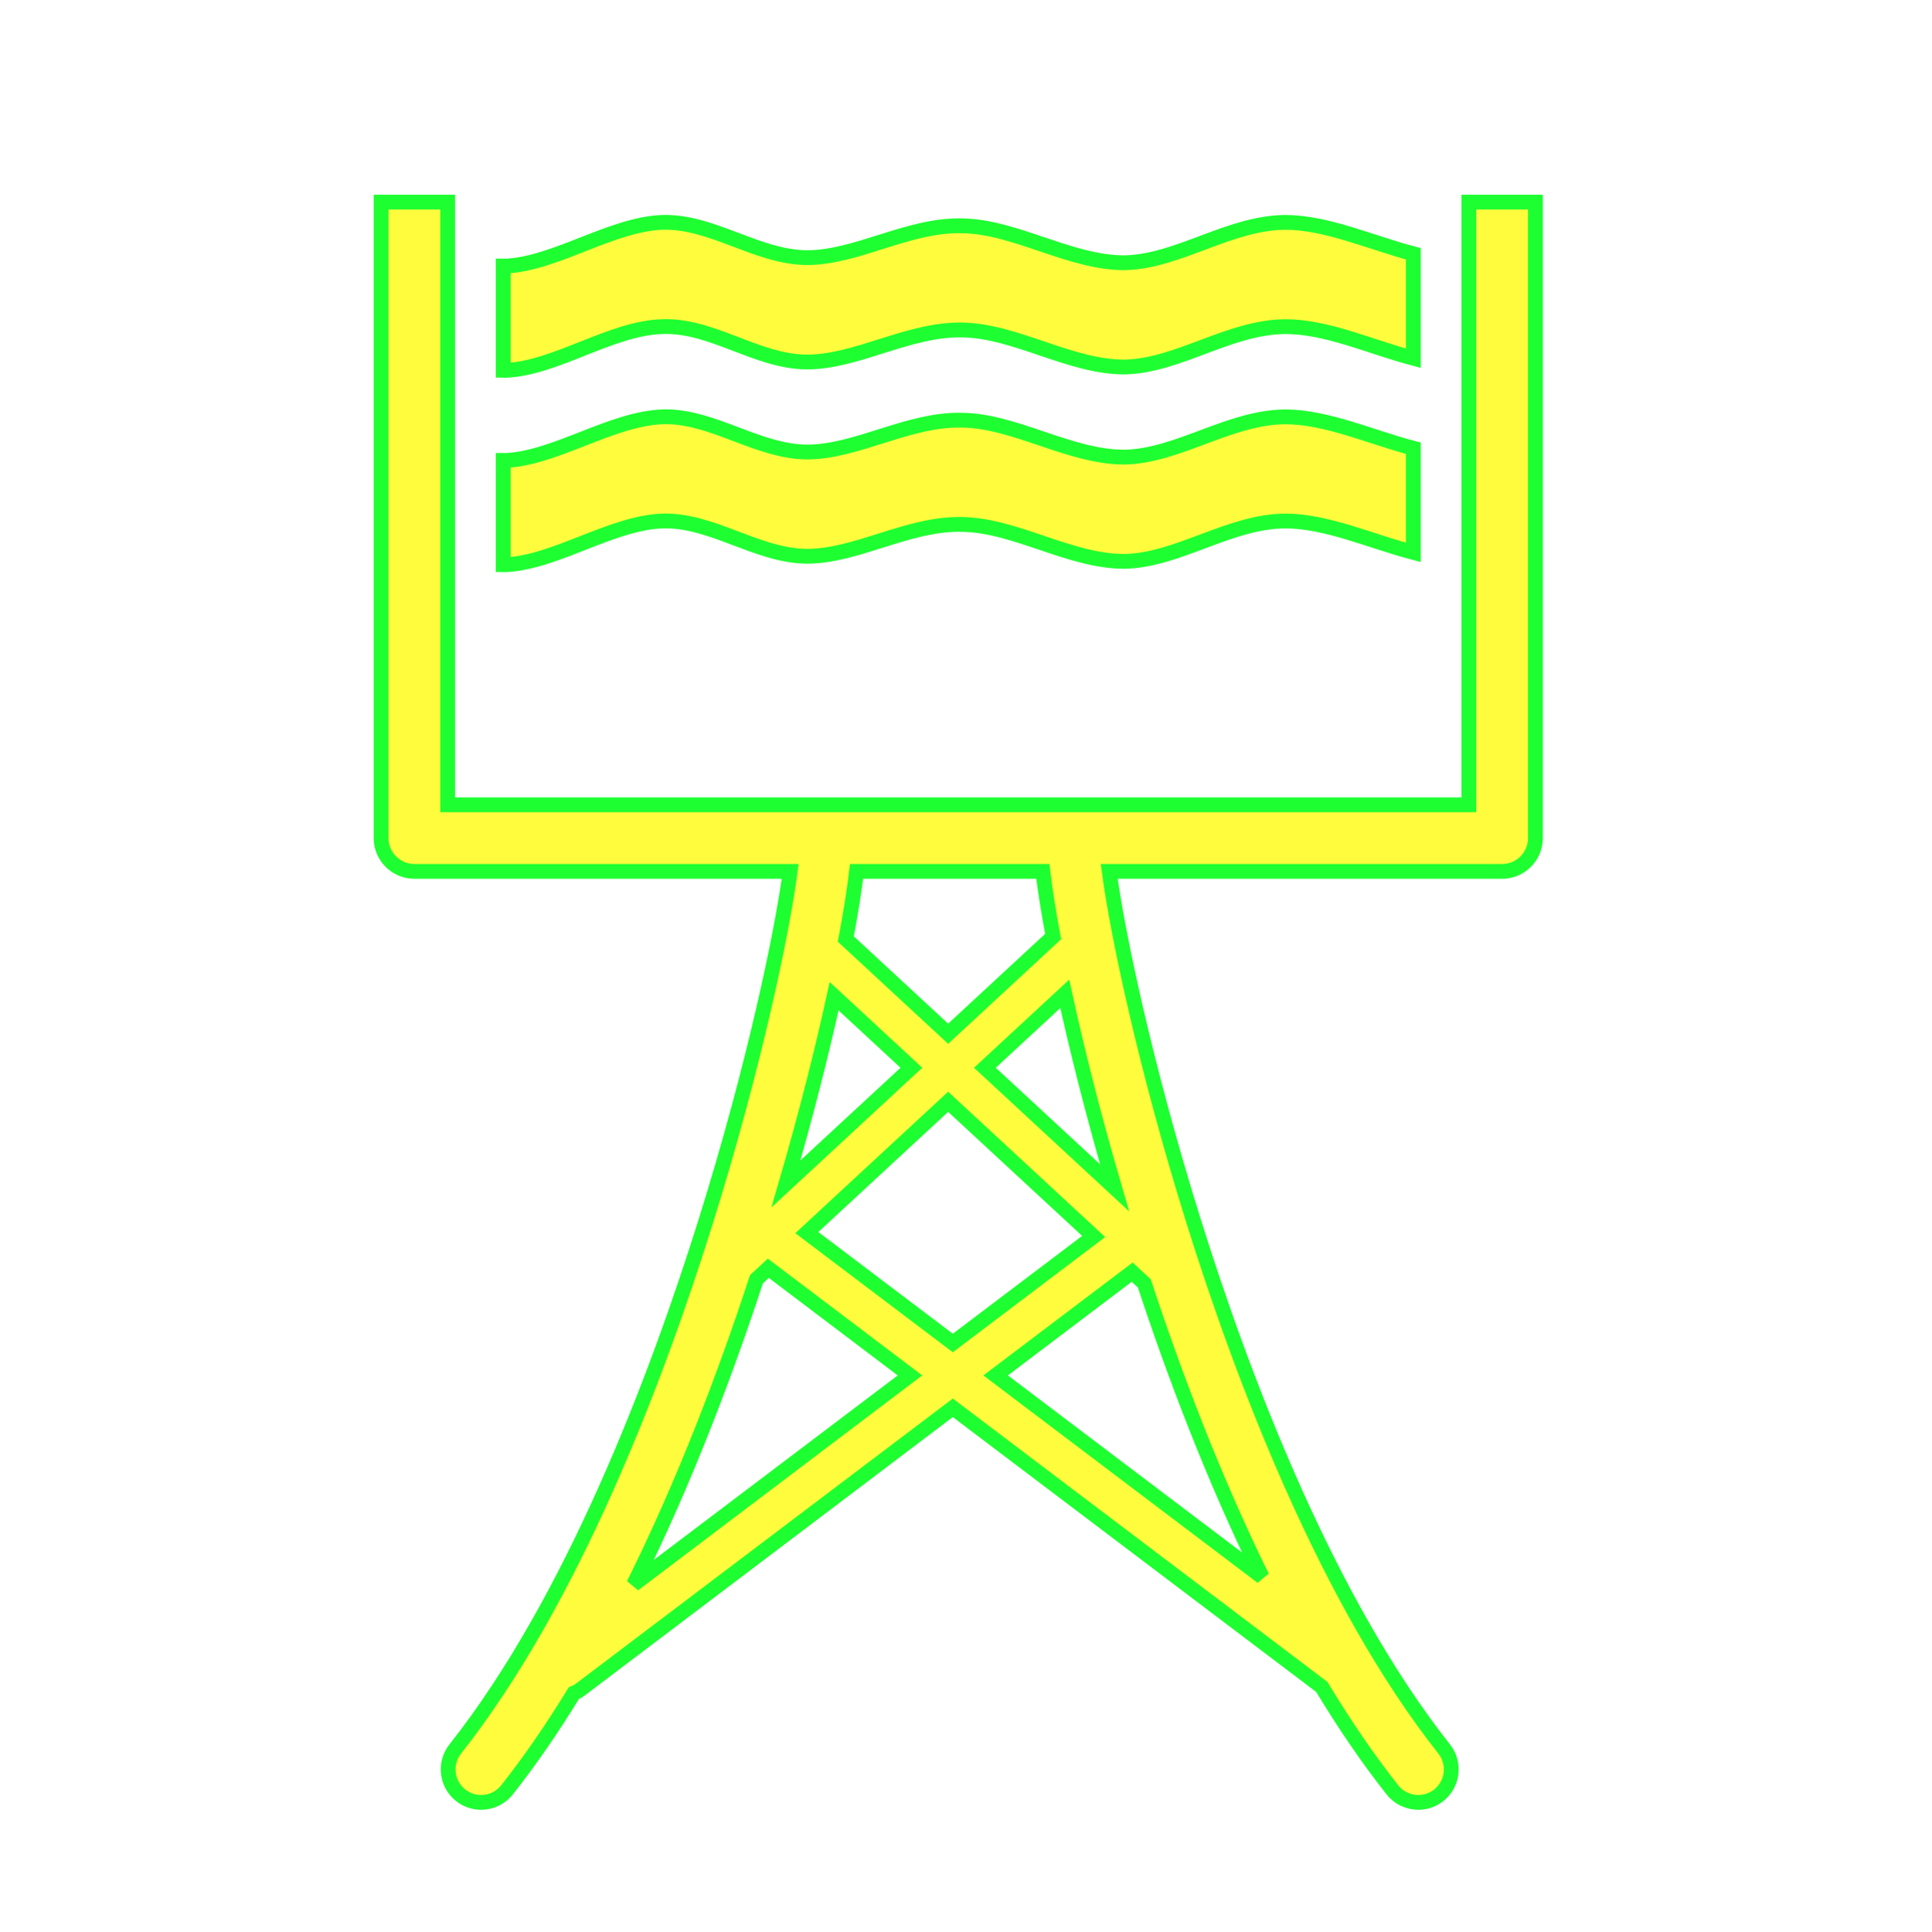
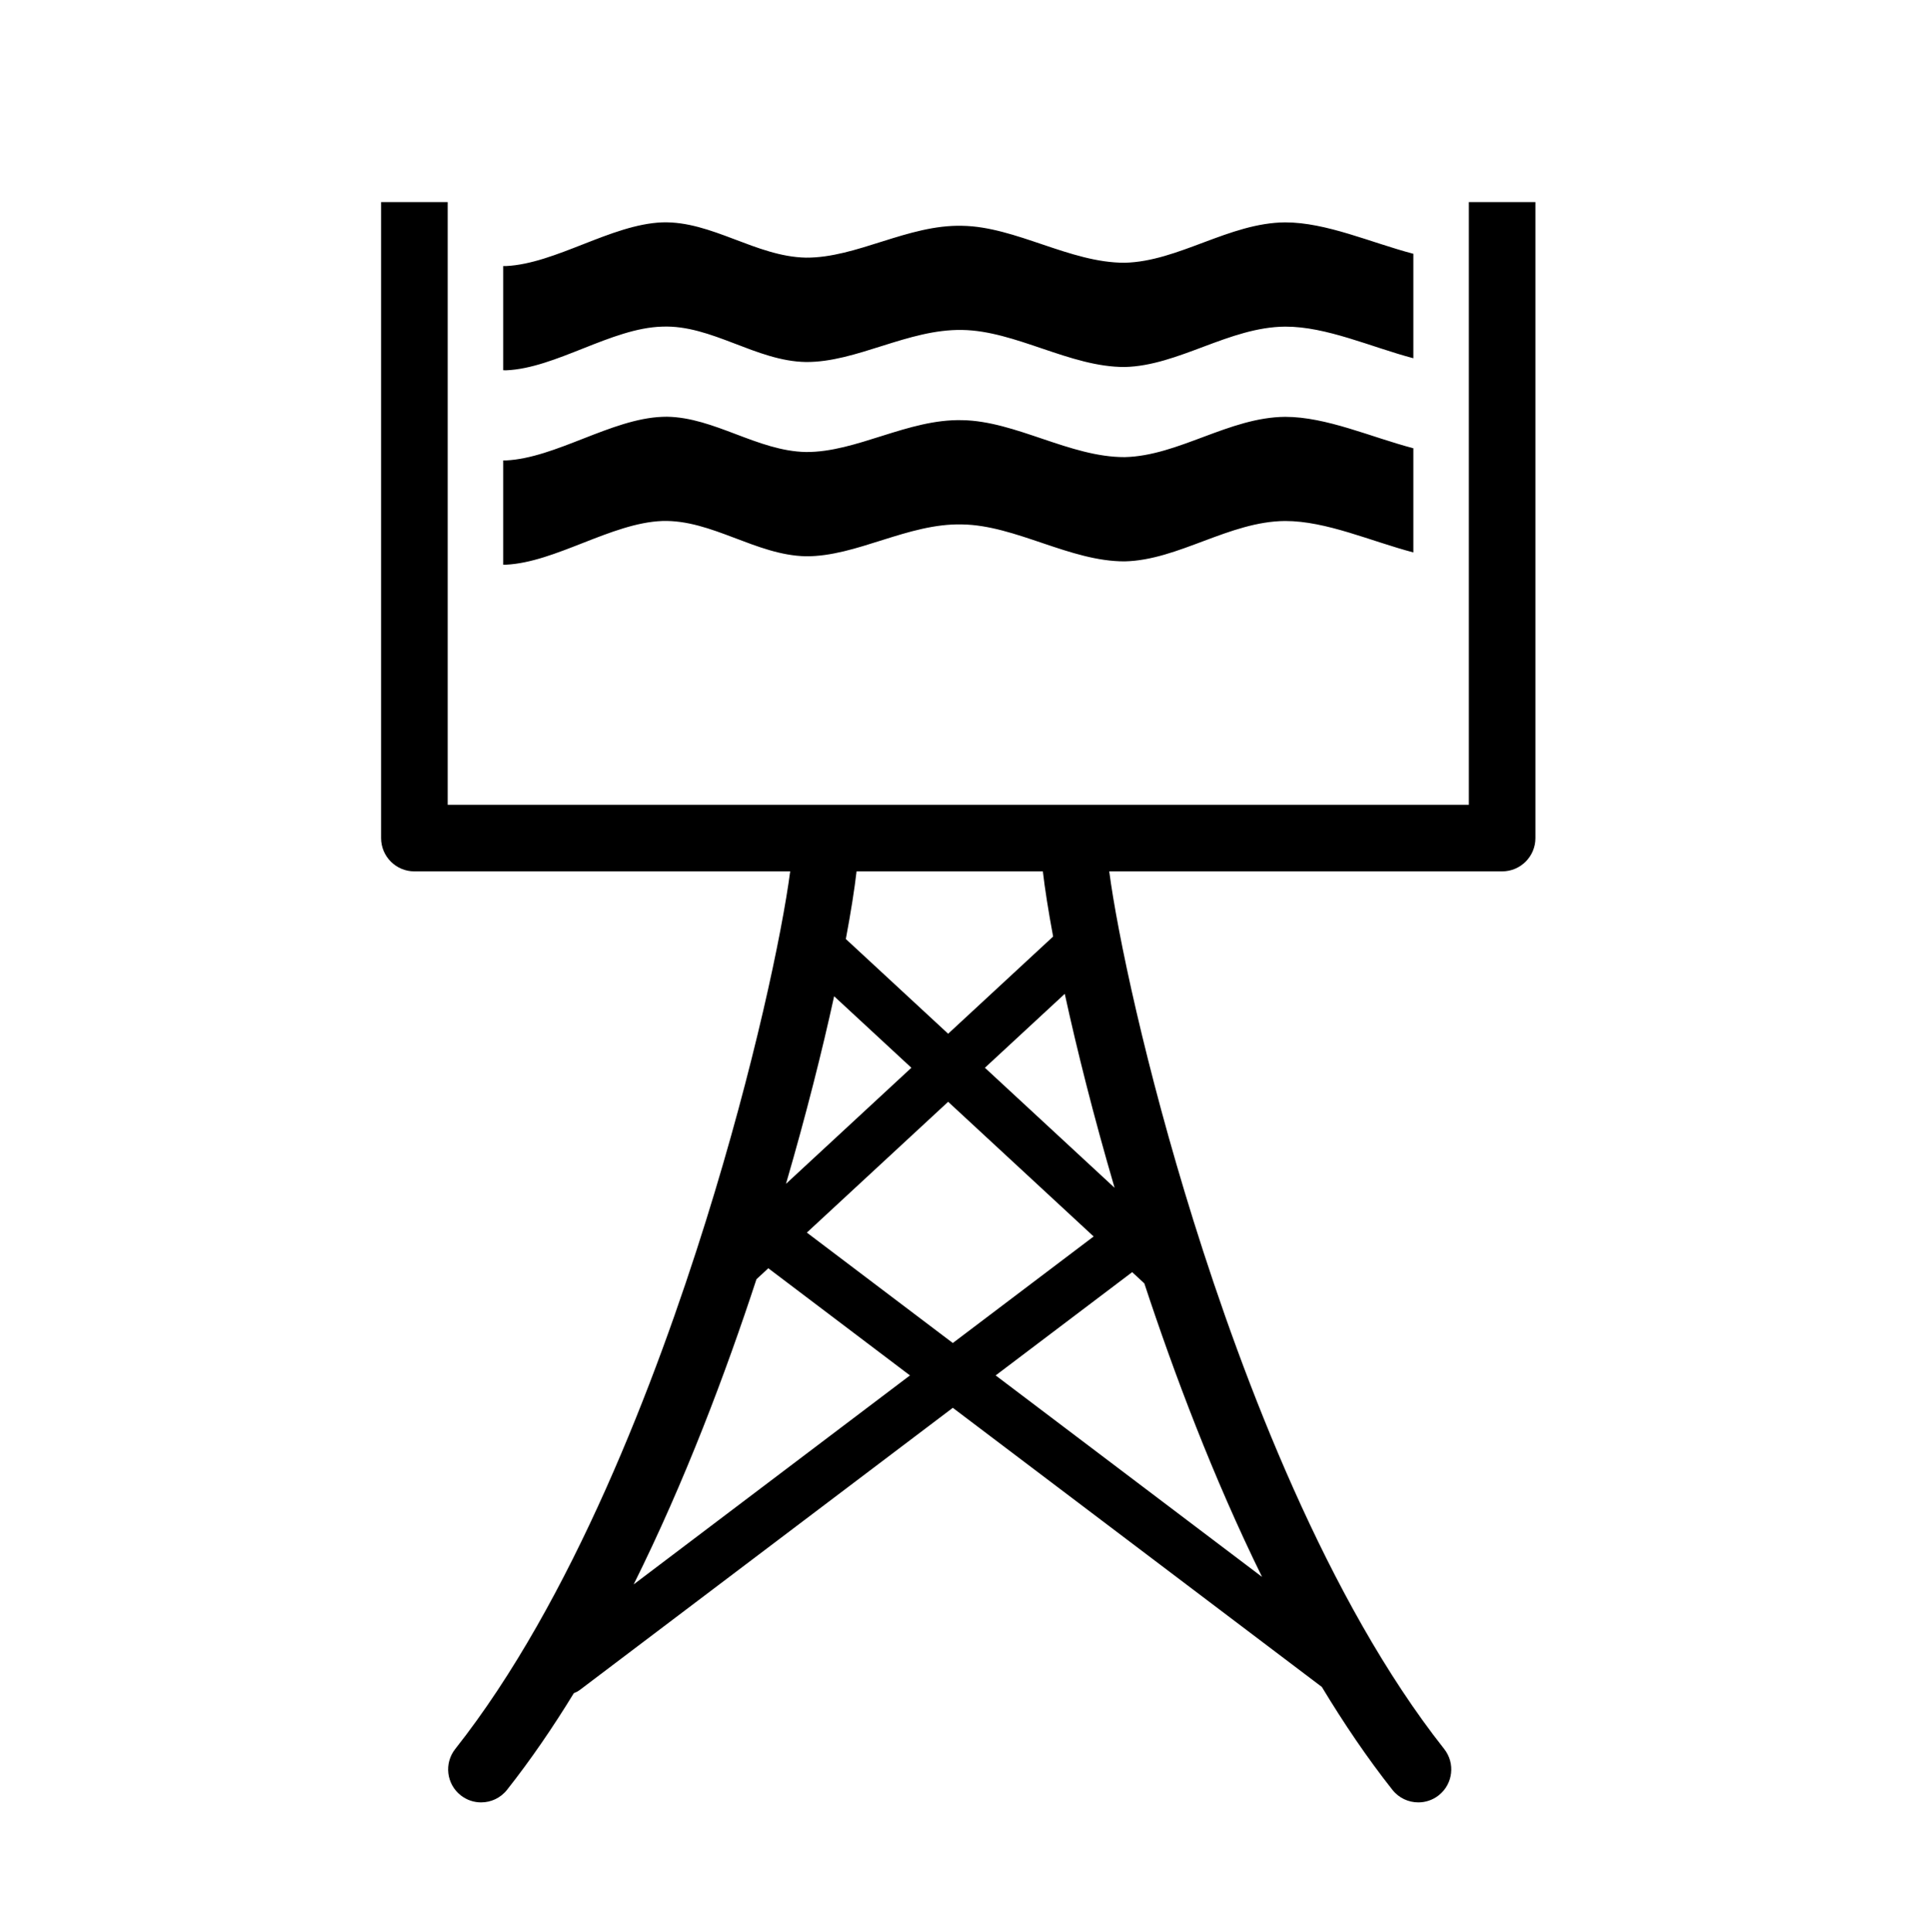
<svg xmlns="http://www.w3.org/2000/svg" version="1.1" id="svg2" x="0px" y="0px" width="580px" height="580px" viewBox="0 0 580 580" enable-background="new 0 0 580 580" xml:space="preserve">
  <defs>
	
	
		</defs>
-   <path fill="#FFFB3D" stroke="#1EFF31" stroke-width="4.444" d="M198.875,98.094c14.875-0.59,28.168,10.389,43.156,10.625  c15.214,0.121,30.649-9.92,46.938-9.625c16.062,0.234,32.411,11.182,48.813,11.125c16.118-0.355,31.391-12.007,48.188-12.125  c12.408-0.042,25.742,6.125,38.5,9.5V76.219c-12.758-3.35-26.092-9.438-38.5-9.438c-16.797,0.119-32.069,11.77-48.188,12.125  c-16.401,0.058-32.751-10.858-48.813-11.094c-16.289-0.413-31.724,9.683-46.938,9.563c-14.987-0.293-28.282-11.065-43.156-10.594  c-15.271,0.594-32.007,12.416-46.938,13.125c-0.271,0.004-0.542,0.003-0.813,0v31.281c0.271,0.003,0.541,0.036,0.813,0.031  C166.868,110.63,183.604,98.508,198.875,98.094z" />
-   <path fill="#FFFB3D" stroke="#1EFF31" stroke-width="4.444" d="M198.875,156.469c14.875-0.473,28.168,10.299,43.156,10.594  c15.214,0.118,30.649-9.977,46.938-9.563c16.062,0.237,32.411,11.154,48.813,11.094c16.118-0.353,31.391-12.01,48.188-12.125  c12.408,0,25.742,6.088,38.5,9.438v-31.281c-12.759-3.35-26.092-9.438-38.5-9.438c-16.797,0.119-32.069,11.741-48.188,12.094  c-16.401,0.06-32.751-10.856-48.813-11.094c-16.289-0.414-31.724,9.681-46.938,9.563c-14.519-0.286-27.433-10.393-41.75-10.594  c-0.462-0.006-0.941,0.017-1.406,0.031c-15.271,0.59-32.007,12.382-46.938,13.094c-0.271,0.004-0.542,0.003-0.813,0v31.313  c0.271,0.003,0.541,0.004,0.813,0C166.868,168.882,183.604,157.059,198.875,156.469z" />
-   <path fill="#FFFB3D" stroke="#1EFF31" stroke-width="4.444" d="M441.134,60.696v181.005H134.451V60.696h-20v191.005  c0,5.523,4.477,10,10,10h112.864c-2.421,18.413-10.862,58.731-25.295,104.901c-14.953,47.833-40.154,114.187-75.296,158.663  c-3.391,4.292-2.661,10.521,1.631,13.912c1.818,1.437,3.983,2.134,6.134,2.134c2.925,0,5.823-1.291,7.778-3.765  c7.087-8.97,13.774-18.746,20.068-29.032c0.649-0.254,1.281-0.578,1.865-1.02l111.957-84.686l110.83,83.833  c6.622,10.971,13.683,21.394,21.197,30.904c1.955,2.474,4.853,3.765,7.778,3.765c2.149,0,4.315-0.697,6.134-2.134  c4.292-3.392,5.022-9.62,1.631-13.912c-35.142-44.477-60.343-110.83-75.296-158.663c-14.434-46.17-22.874-86.488-25.296-104.901  h117.999c5.522,0,10-4.477,10-10V60.696H441.134z M334.746,356.734l-38.951-36.056l23.985-22.202  C323.432,315.232,328.44,335.218,334.746,356.734z M328.453,371.349l-42.297,31.994l-43.839-33.161l42.438-39.283L328.453,371.349z   M236.05,355.543c6.052-20.753,10.893-40.047,14.462-56.342l23.202,21.478L236.05,355.543z M190.304,475.847  c15.406-30.963,27.694-63.638,36.88-91.657l3.559-3.295l42.545,32.182L190.304,475.847z M299.024,413.076l41.002-31.015l3.65,3.379  c8.916,27.057,20.696,58.325,35.354,88.154L299.024,413.076z M316.284,281.272l-31.529,29.186l-30.727-28.442  c1.531-8.136,2.607-15.006,3.221-20.315h55.952C313.797,266.845,314.828,273.464,316.284,281.272z" />
+   <path fill="param(fill) #FFF" stroke="param(outline) #000" stroke-width="param(outline-width) 1" d="M198.875,98.094c14.875-0.59,28.168,10.389,43.156,10.625  c15.214,0.121,30.649-9.92,46.938-9.625c16.062,0.234,32.411,11.182,48.813,11.125c16.118-0.355,31.391-12.007,48.188-12.125  c12.408-0.042,25.742,6.125,38.5,9.5V76.219c-12.758-3.35-26.092-9.438-38.5-9.438c-16.797,0.119-32.069,11.77-48.188,12.125  c-16.401,0.058-32.751-10.858-48.813-11.094c-16.289-0.413-31.724,9.683-46.938,9.563c-14.987-0.293-28.282-11.065-43.156-10.594  c-15.271,0.594-32.007,12.416-46.938,13.125c-0.271,0.004-0.542,0.003-0.813,0v31.281c0.271,0.003,0.541,0.036,0.813,0.031  C166.868,110.63,183.604,98.508,198.875,98.094z" />
+   <path fill="param(fill) #FFF" stroke="param(outline) #000" stroke-width="param(outline-width) 1" d="M198.875,156.469c14.875-0.473,28.168,10.299,43.156,10.594  c15.214,0.118,30.649-9.977,46.938-9.563c16.062,0.237,32.411,11.154,48.813,11.094c16.118-0.353,31.391-12.01,48.188-12.125  c12.408,0,25.742,6.088,38.5,9.438v-31.281c-12.759-3.35-26.092-9.438-38.5-9.438c-16.797,0.119-32.069,11.741-48.188,12.094  c-16.401,0.06-32.751-10.856-48.813-11.094c-16.289-0.414-31.724,9.681-46.938,9.563c-14.519-0.286-27.433-10.393-41.75-10.594  c-0.462-0.006-0.941,0.017-1.406,0.031c-15.271,0.59-32.007,12.382-46.938,13.094c-0.271,0.004-0.542,0.003-0.813,0v31.313  c0.271,0.003,0.541,0.004,0.813,0C166.868,168.882,183.604,157.059,198.875,156.469z" />
+   <path fill="param(fill) #FFF" stroke="param(outline) #000" stroke-width="param(outline-width) 1" d="M441.134,60.696v181.005H134.451V60.696h-20v191.005  c0,5.523,4.477,10,10,10h112.864c-2.421,18.413-10.862,58.731-25.295,104.901c-14.953,47.833-40.154,114.187-75.296,158.663  c-3.391,4.292-2.661,10.521,1.631,13.912c1.818,1.437,3.983,2.134,6.134,2.134c2.925,0,5.823-1.291,7.778-3.765  c7.087-8.97,13.774-18.746,20.068-29.032c0.649-0.254,1.281-0.578,1.865-1.02l111.957-84.686l110.83,83.833  c6.622,10.971,13.683,21.394,21.197,30.904c1.955,2.474,4.853,3.765,7.778,3.765c2.149,0,4.315-0.697,6.134-2.134  c4.292-3.392,5.022-9.62,1.631-13.912c-35.142-44.477-60.343-110.83-75.296-158.663c-14.434-46.17-22.874-86.488-25.296-104.901  h117.999c5.522,0,10-4.477,10-10V60.696H441.134z M334.746,356.734l-38.951-36.056l23.985-22.202  C323.432,315.232,328.44,335.218,334.746,356.734z M328.453,371.349l-42.297,31.994l-43.839-33.161l42.438-39.283L328.453,371.349z   M236.05,355.543c6.052-20.753,10.893-40.047,14.462-56.342l23.202,21.478L236.05,355.543z M190.304,475.847  c15.406-30.963,27.694-63.638,36.88-91.657l3.559-3.295l42.545,32.182L190.304,475.847z M299.024,413.076l41.002-31.015l3.65,3.379  c8.916,27.057,20.696,58.325,35.354,88.154L299.024,413.076z M316.284,281.272l-31.529,29.186l-30.727-28.442  c1.531-8.136,2.607-15.006,3.221-20.315h55.952C313.797,266.845,314.828,273.464,316.284,281.272z" />
</svg>
